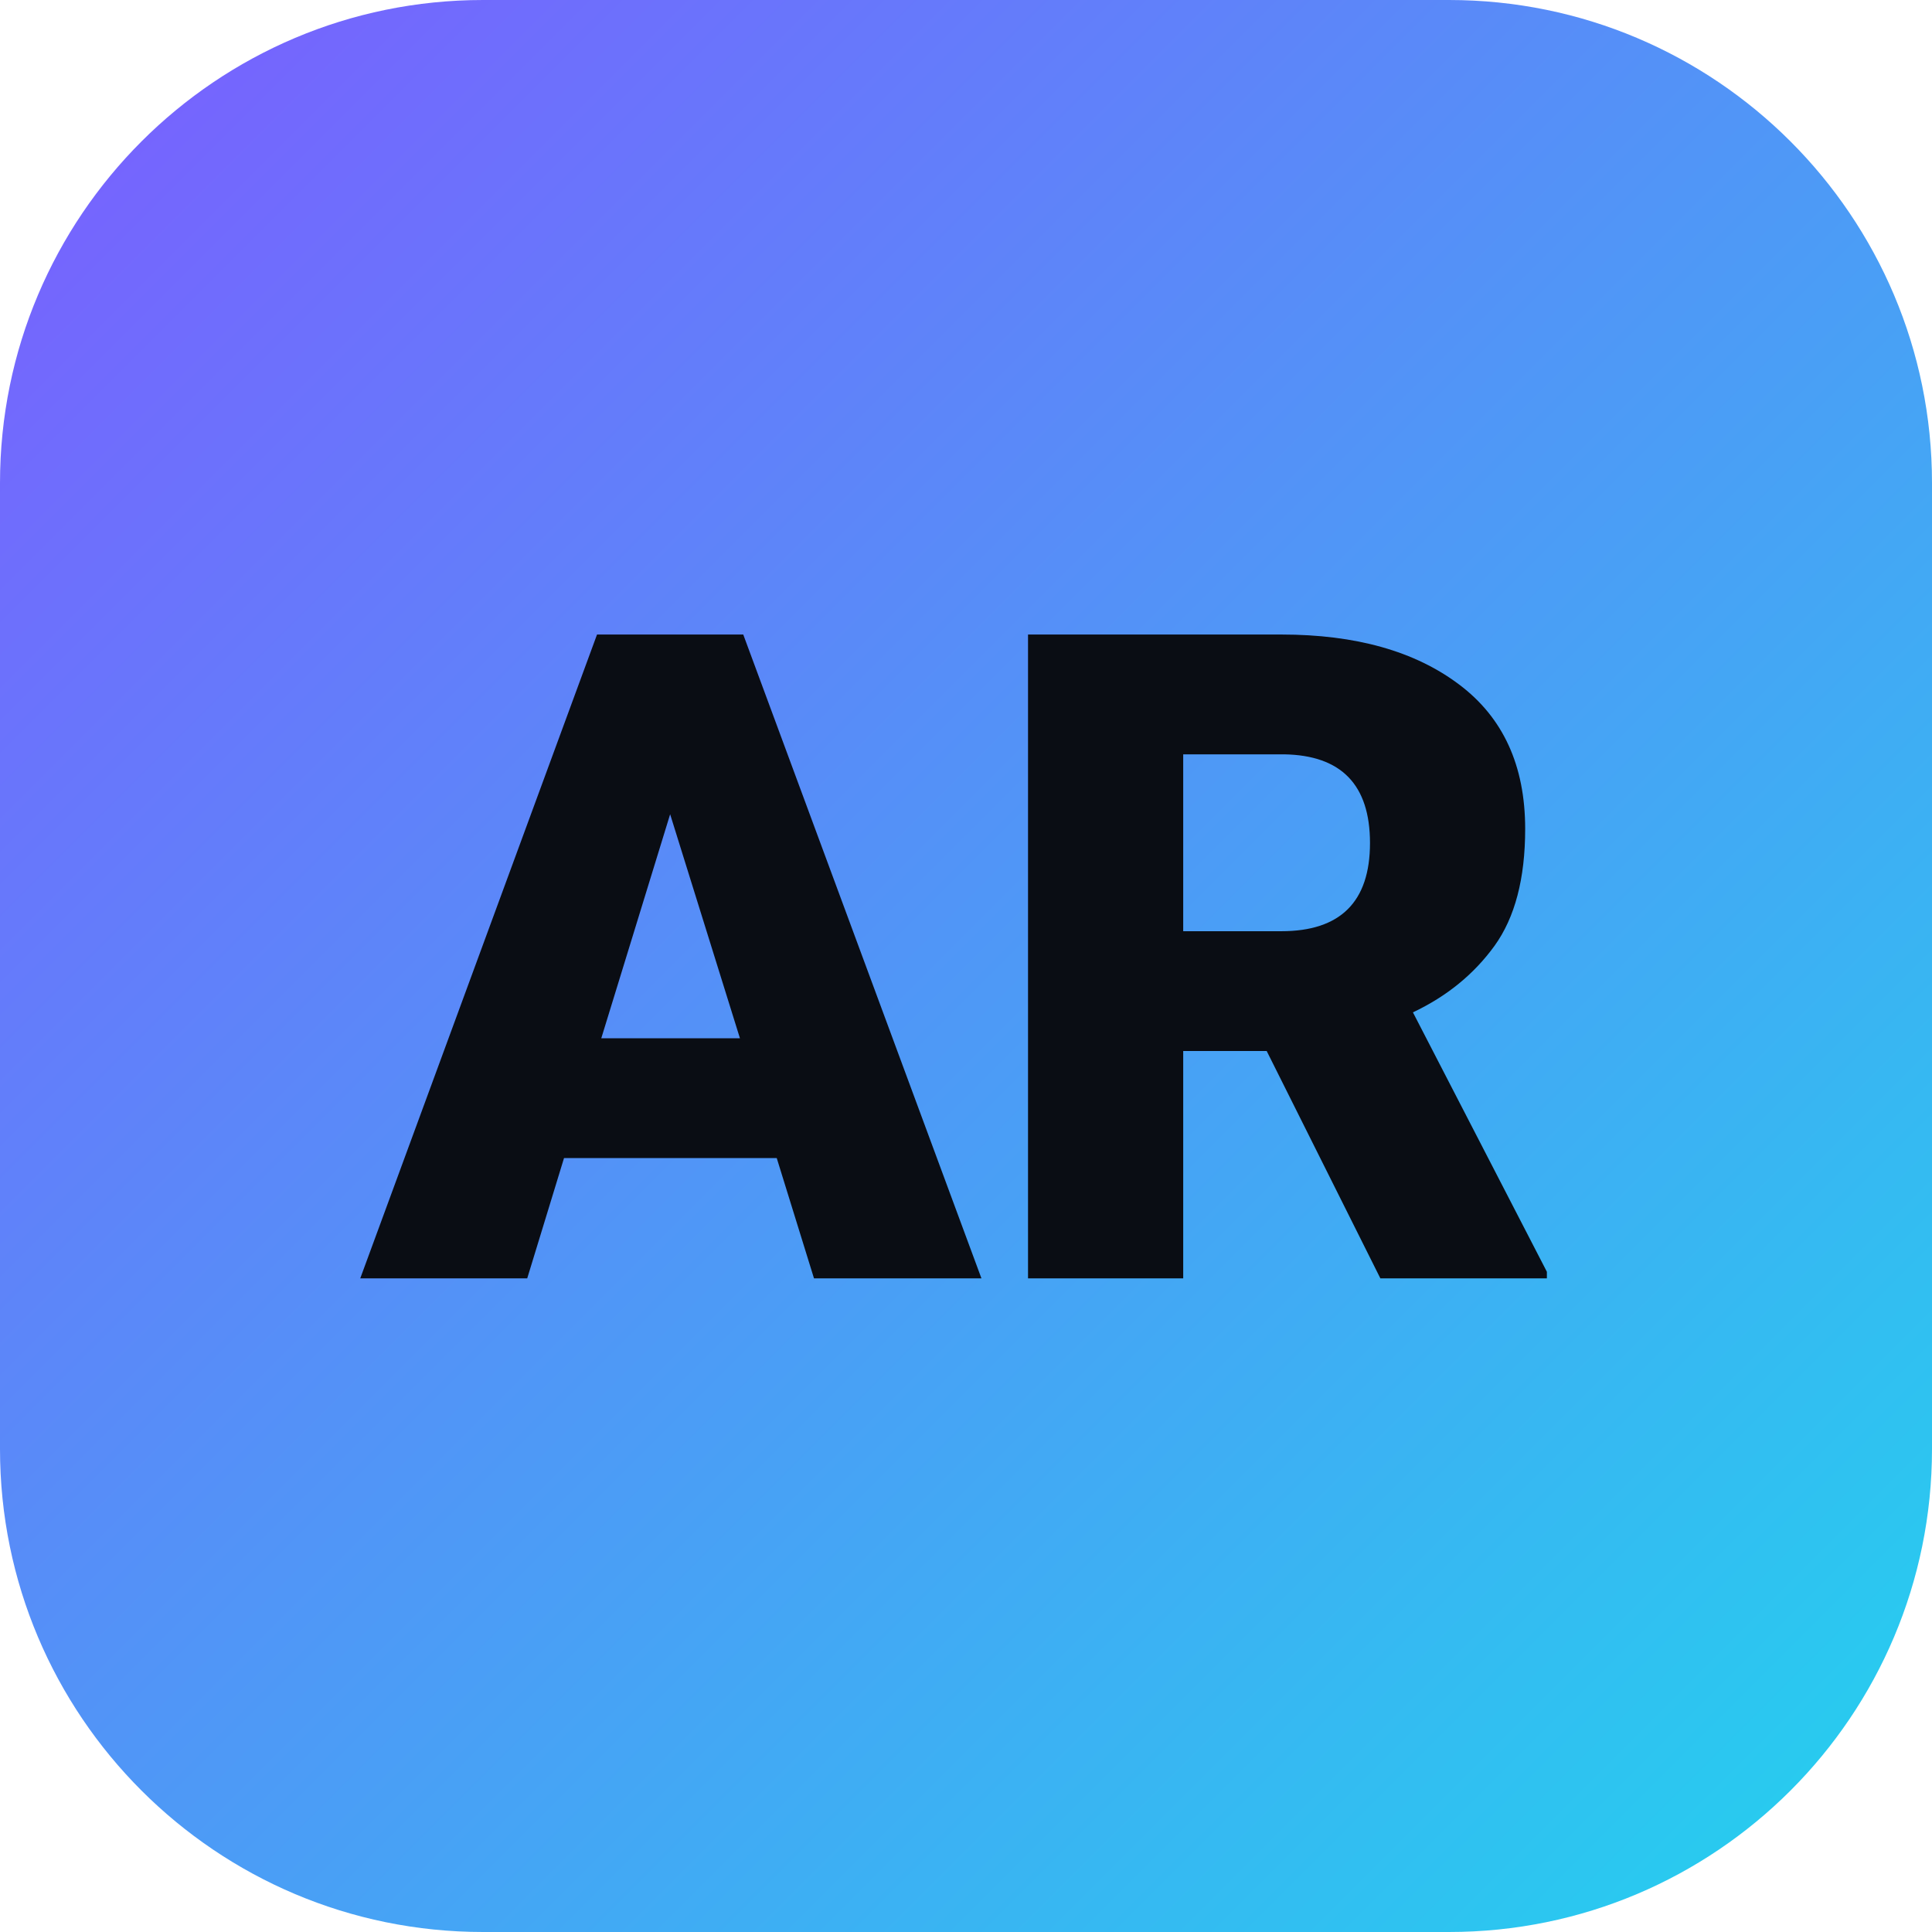
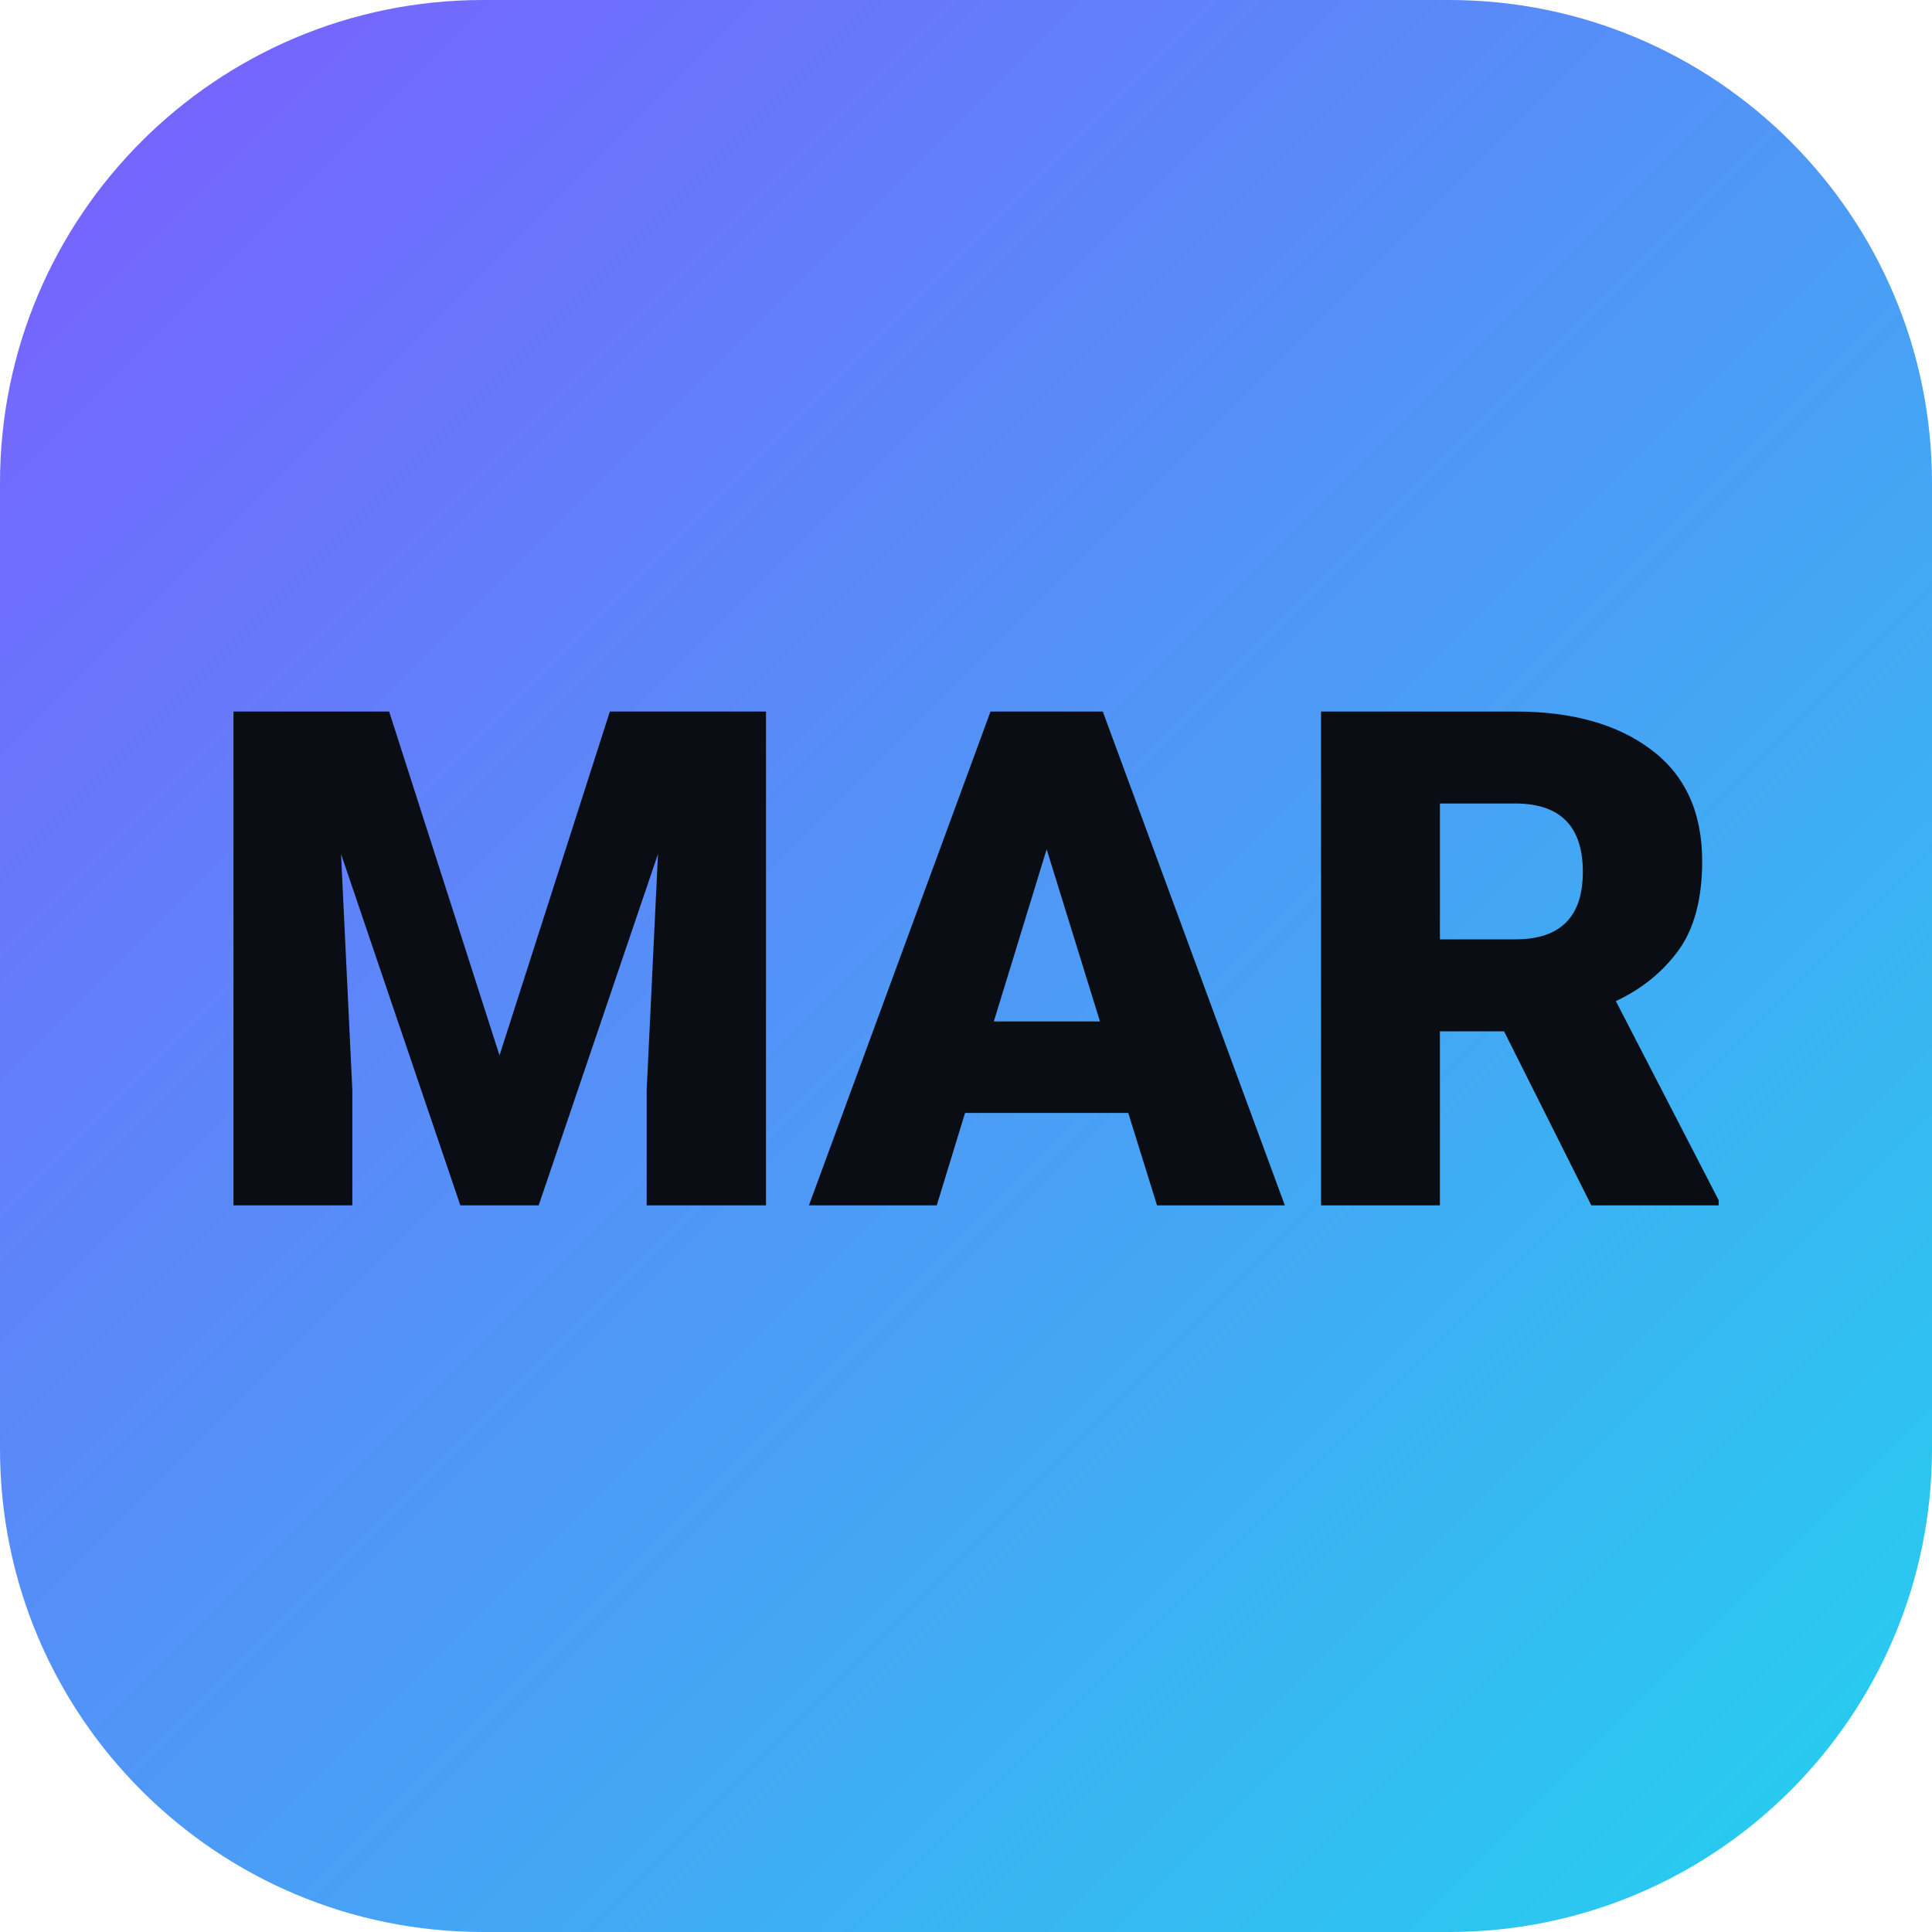
<svg xmlns="http://www.w3.org/2000/svg" viewBox="0 0 64 64" width="64" height="64">
  <defs>
    <linearGradient id="g" x1="0" y1="0" x2="1" y2="1">
      <stop offset="0" stop-color="#7c5cff" />
      <stop offset="1" stop-color="#22d3ee" />
    </linearGradient>
  </defs>
  <rect width="64" height="64" rx="16" fill="url(#g)" />
-   <text x="50%" y="50%" dy=".07em" text-anchor="middle" dominant-baseline="middle" font-family="-apple-system, Segoe UI, Roboto, sans-serif" font-size="30" font-weight="800" fill="#0a0d14">AR</text>
+   <text x="50%" y="50%" dy=".07em" text-anchor="middle" dominant-baseline="middle" font-family="-apple-system, Segoe UI, Roboto, sans-serif" font-size="23" font-weight="800" fill="#0a0d14">MAR</text>
</svg>
